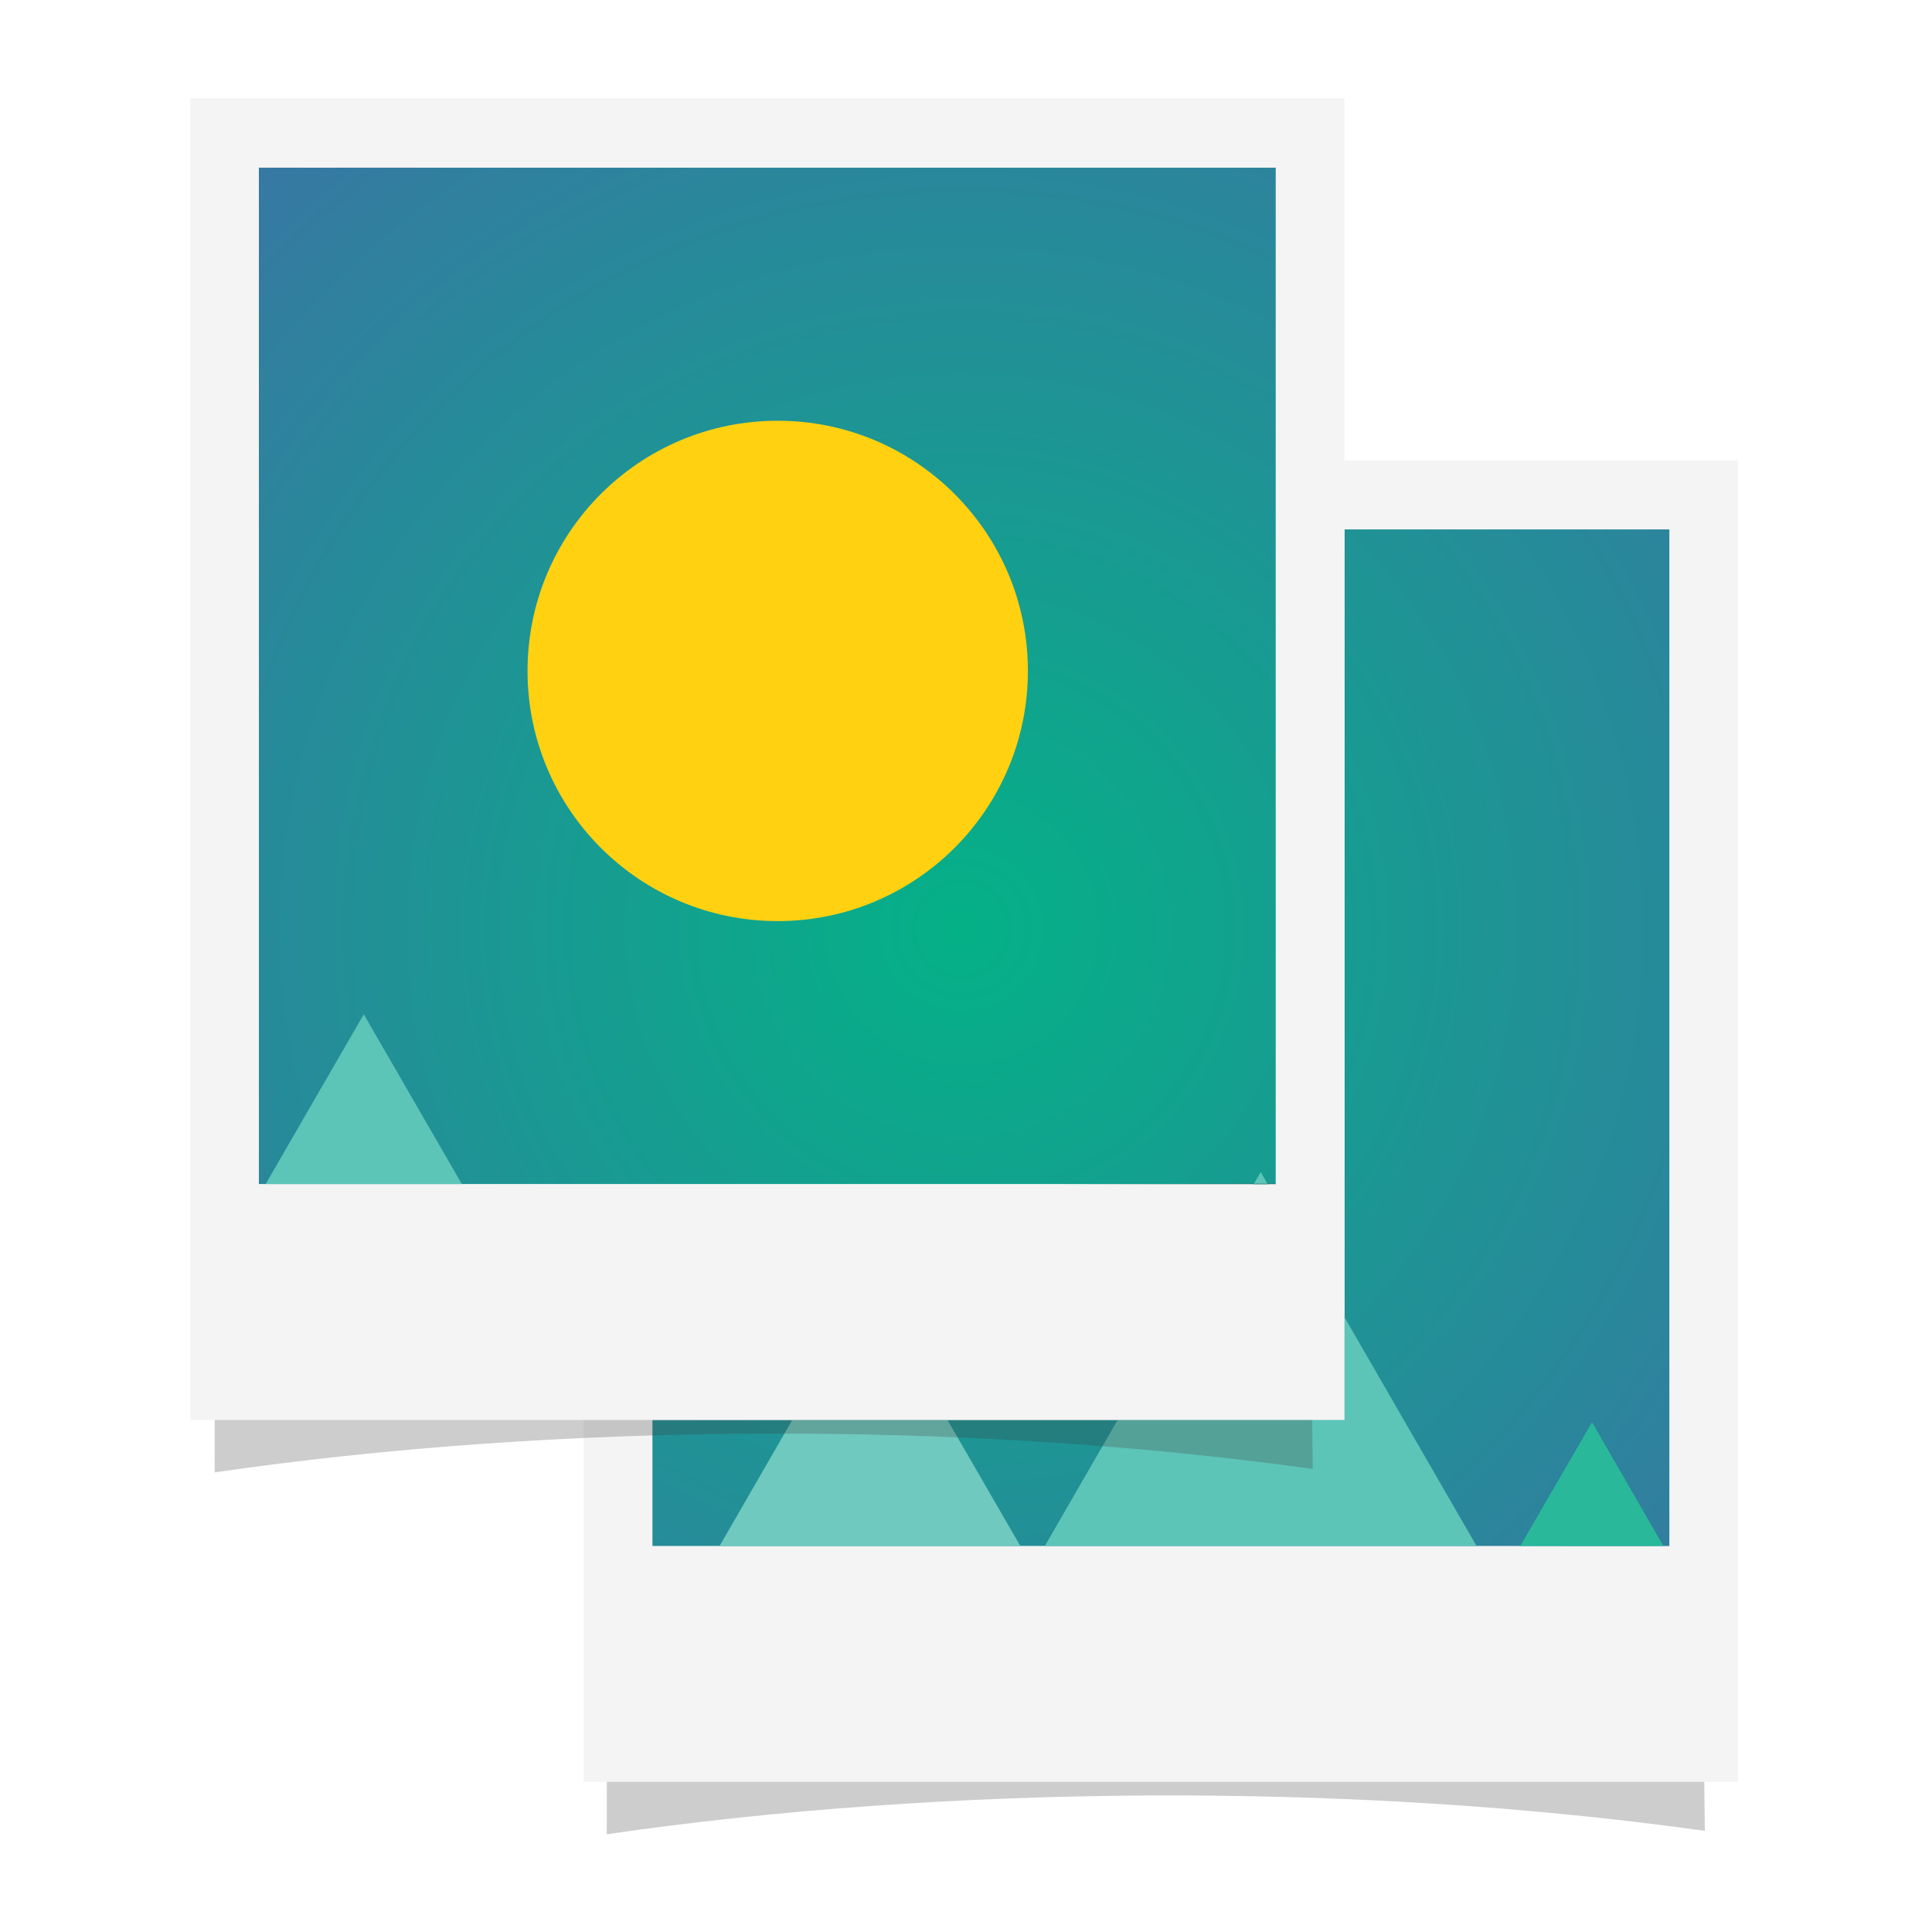
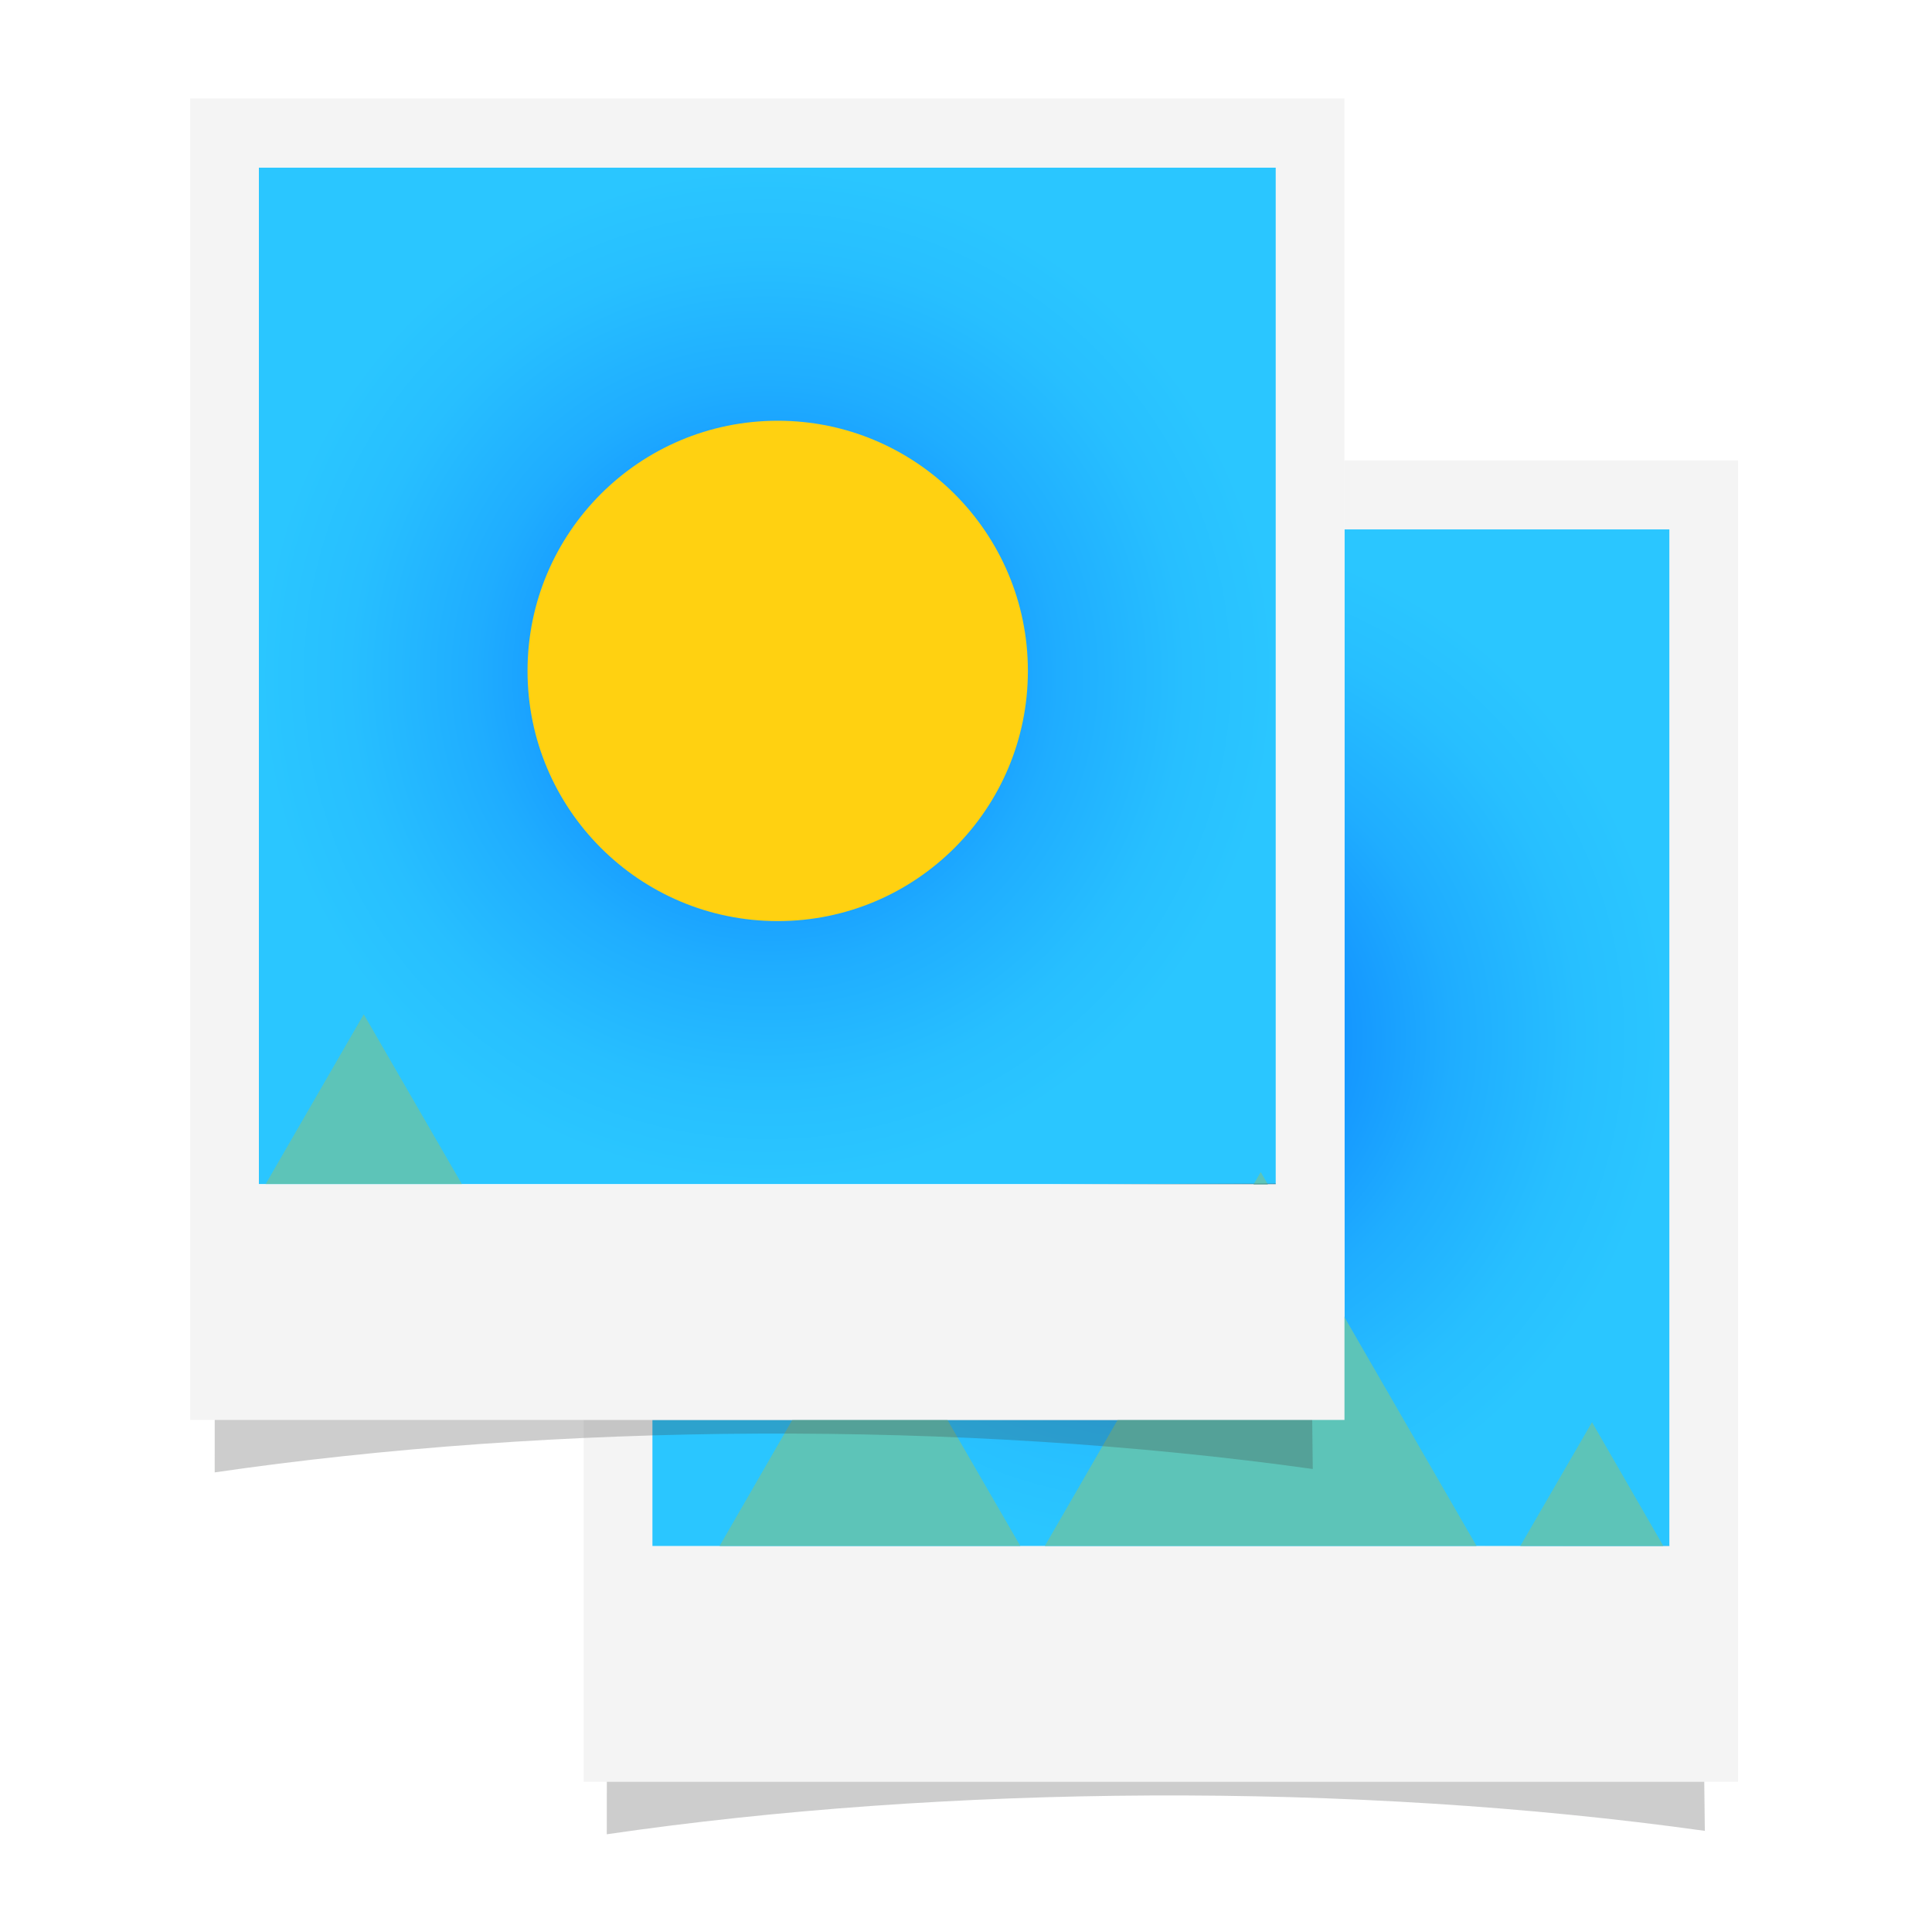
<svg xmlns="http://www.w3.org/2000/svg" version="1.1" id="Layer_1" x="0px" y="0px" viewBox="0 0 512 512" enable-background="new 0 0 512 512" xml:space="preserve">
  <g>
    <g>
      <path opacity="0.25" fill="#383938" enable-background="new    " d="M160.8,486.1c89.8-13.1,197.4-14,291-0.9l-0.9-75.8l-290,1.9    L160.8,486.1L160.8,486.1z" />
      <g>
        <polygon fill="#F4F4F4" points="356.3,122 356.3,140.3 442.4,140.3 442.4,409.7 172.9,409.7 172.9,376.3 154.7,376.3 154.7,412      154.7,428 154.7,472.2 460.6,472.2 460.6,428 460.6,412 460.6,122    " />
      </g>
    </g>
-     <radialGradient id="SVGID_1_" cx="254.798" cy="246.127" r="322.797" gradientUnits="userSpaceOnUse">
-       <stop offset="0" style="stop-color:#04B187" />
-       <stop offset="1" style="stop-color:#406EA7" />
+     <radialGradient id="SVGID_1_" cx="307.65" cy="237" r="134.725" gradientTransform="matrix(1 0 0 -1 0 512)" gradientUnits="userSpaceOnUse">
+       <stop offset="0" style="stop-color:#006BFF" />
+       <stop offset="0.285" style="stop-color:#118FFF" />
+       <stop offset="0.574" style="stop-color:#1FADFF" />
+       <stop offset="0.823" style="stop-color:#27BFFF" />
+       <stop offset="1" style="stop-color:#2AC6FF" />
    </radialGradient>
    <polygon fill="url(#SVGID_1_)" points="356.3,316.1 356.3,332.1 356.3,376.3 172.9,376.3 172.9,409.7 442.4,409.7 442.4,140.3    356.3,140.3  " />
-     <radialGradient id="SVGID_2_" cx="254.798" cy="246.127" r="322.797" gradientUnits="userSpaceOnUse">
-       <stop offset="0" style="stop-color:#04B187" />
-       <stop offset="1" style="stop-color:#406EA7" />
+     <radialGradient id="SVGID_2_" cx="203.35" cy="332.9" r="134.725" gradientTransform="matrix(1 0 0 -1 0 512)" gradientUnits="userSpaceOnUse">
+       <stop offset="0" style="stop-color:#006BFF" />
+       <stop offset="0.285" style="stop-color:#118FFF" />
+       <stop offset="0.574" style="stop-color:#1FADFF" />
+       <stop offset="0.823" style="stop-color:#27BFFF" />
+       <stop offset="1" style="stop-color:#2AC6FF" />
    </radialGradient>
    <polygon fill="url(#SVGID_2_)" points="338.1,313.8 338.1,140.3 338.1,122 338.1,44.4 68.6,44.4 68.6,313.8 154.7,313.8    172.9,313.8  " />
    <g>
      <polygon fill="#5DC4B8" points="334.1,310.6 276.9,409.7 391.3,409.7   " />
-       <polygon fill="#70C9BE" points="230.5,340.7 190.7,409.7 270.4,409.7   " />
-       <polygon fill="#29B99A" points="421.9,376.9 402.9,409.7 440.8,409.7   " />
+       <polygon fill="#5DC4B8" points="230.5,340.7 190.7,409.7 270.4,409.7   " />
+       <polygon fill="#5DC4B8" points="421.9,376.9 402.9,409.7 440.8,409.7   " />
      <polygon fill="#5DC4B8" points="96.4,268.8 70.4,313.8 122.4,313.8   " />
      <circle fill="#FFD111" cx="206.1" cy="177.8" r="66.3" />
    </g>
    <g>
      <path opacity="0.25" fill="#383938" enable-background="new    " d="M56.9,390.2c89.8-13.1,197.4-14,291-0.9l-0.9-75.8l-290,1.9    C56.9,315.4,56.9,390.2,56.9,390.2z" />
      <g>
        <path fill="#F4F4F4" d="M50.4,26.1v290v16v44.2h104.3h18.2h183.4v-44.2v-16V140.3V122V26.1H50.4z M338.1,140.3v173.6H172.9h-18.2     H68.6V44.4h269.5V122V140.3z" />
      </g>
    </g>
  </g>
</svg>
